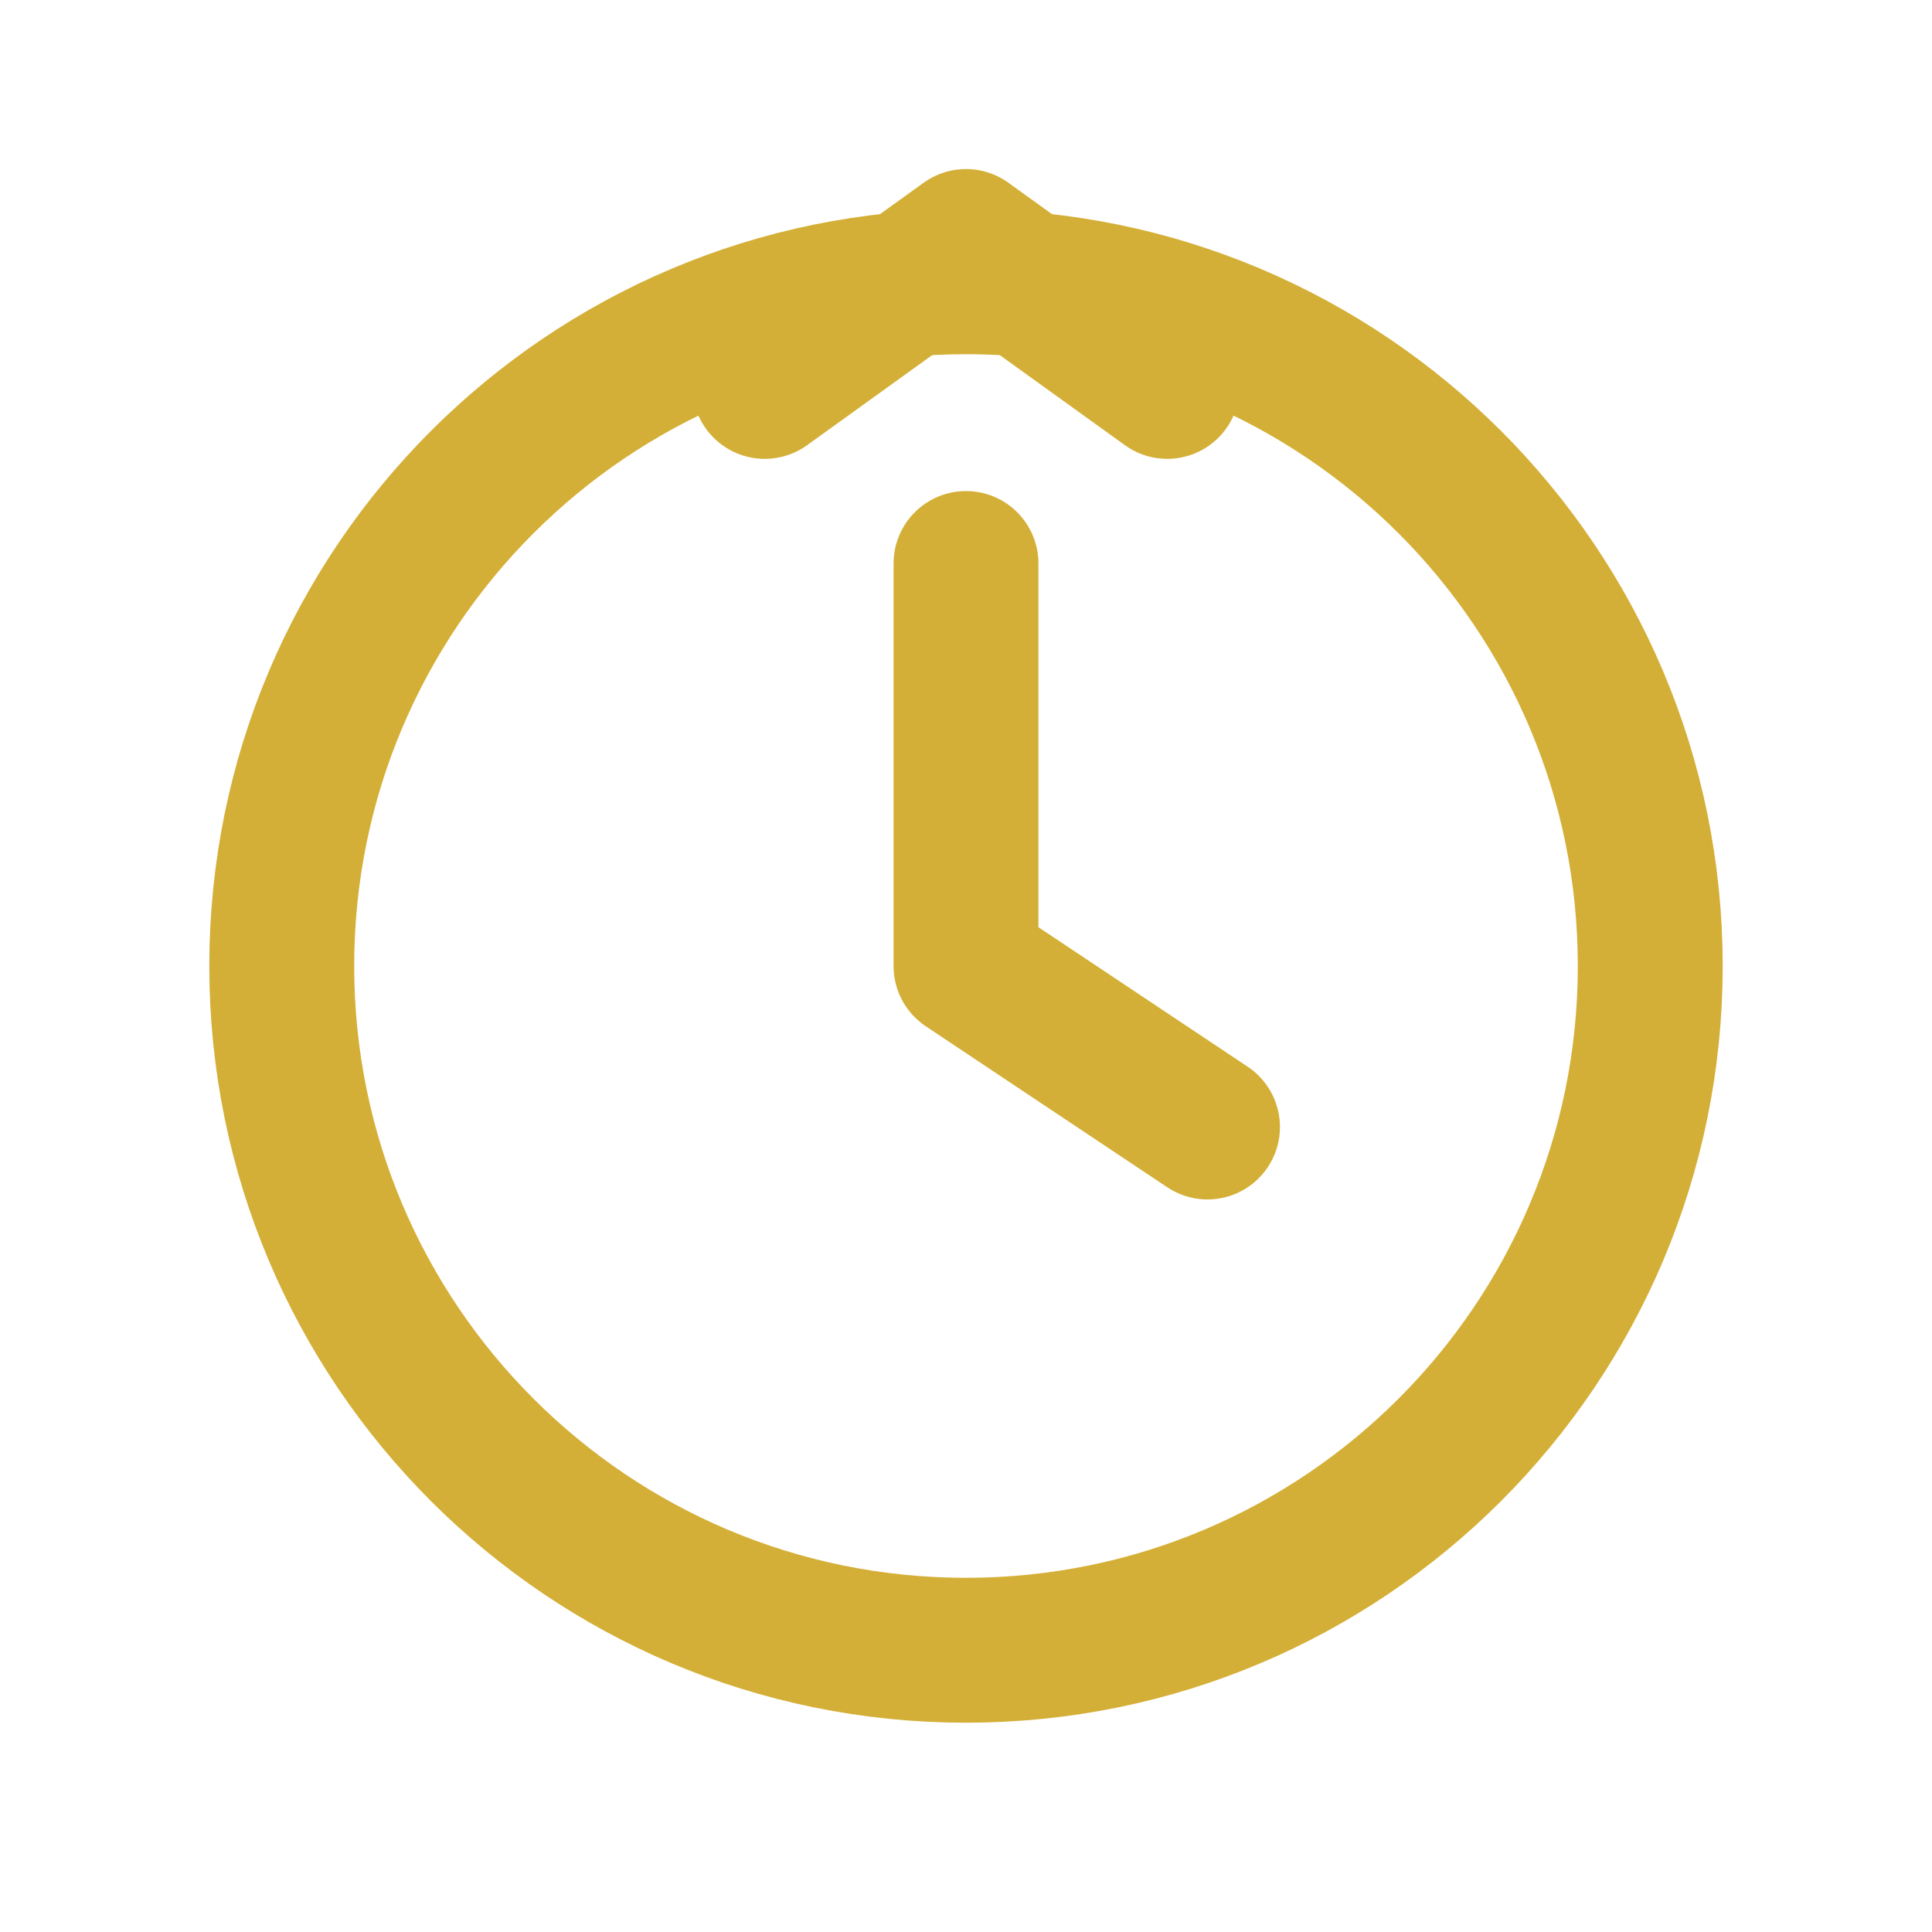
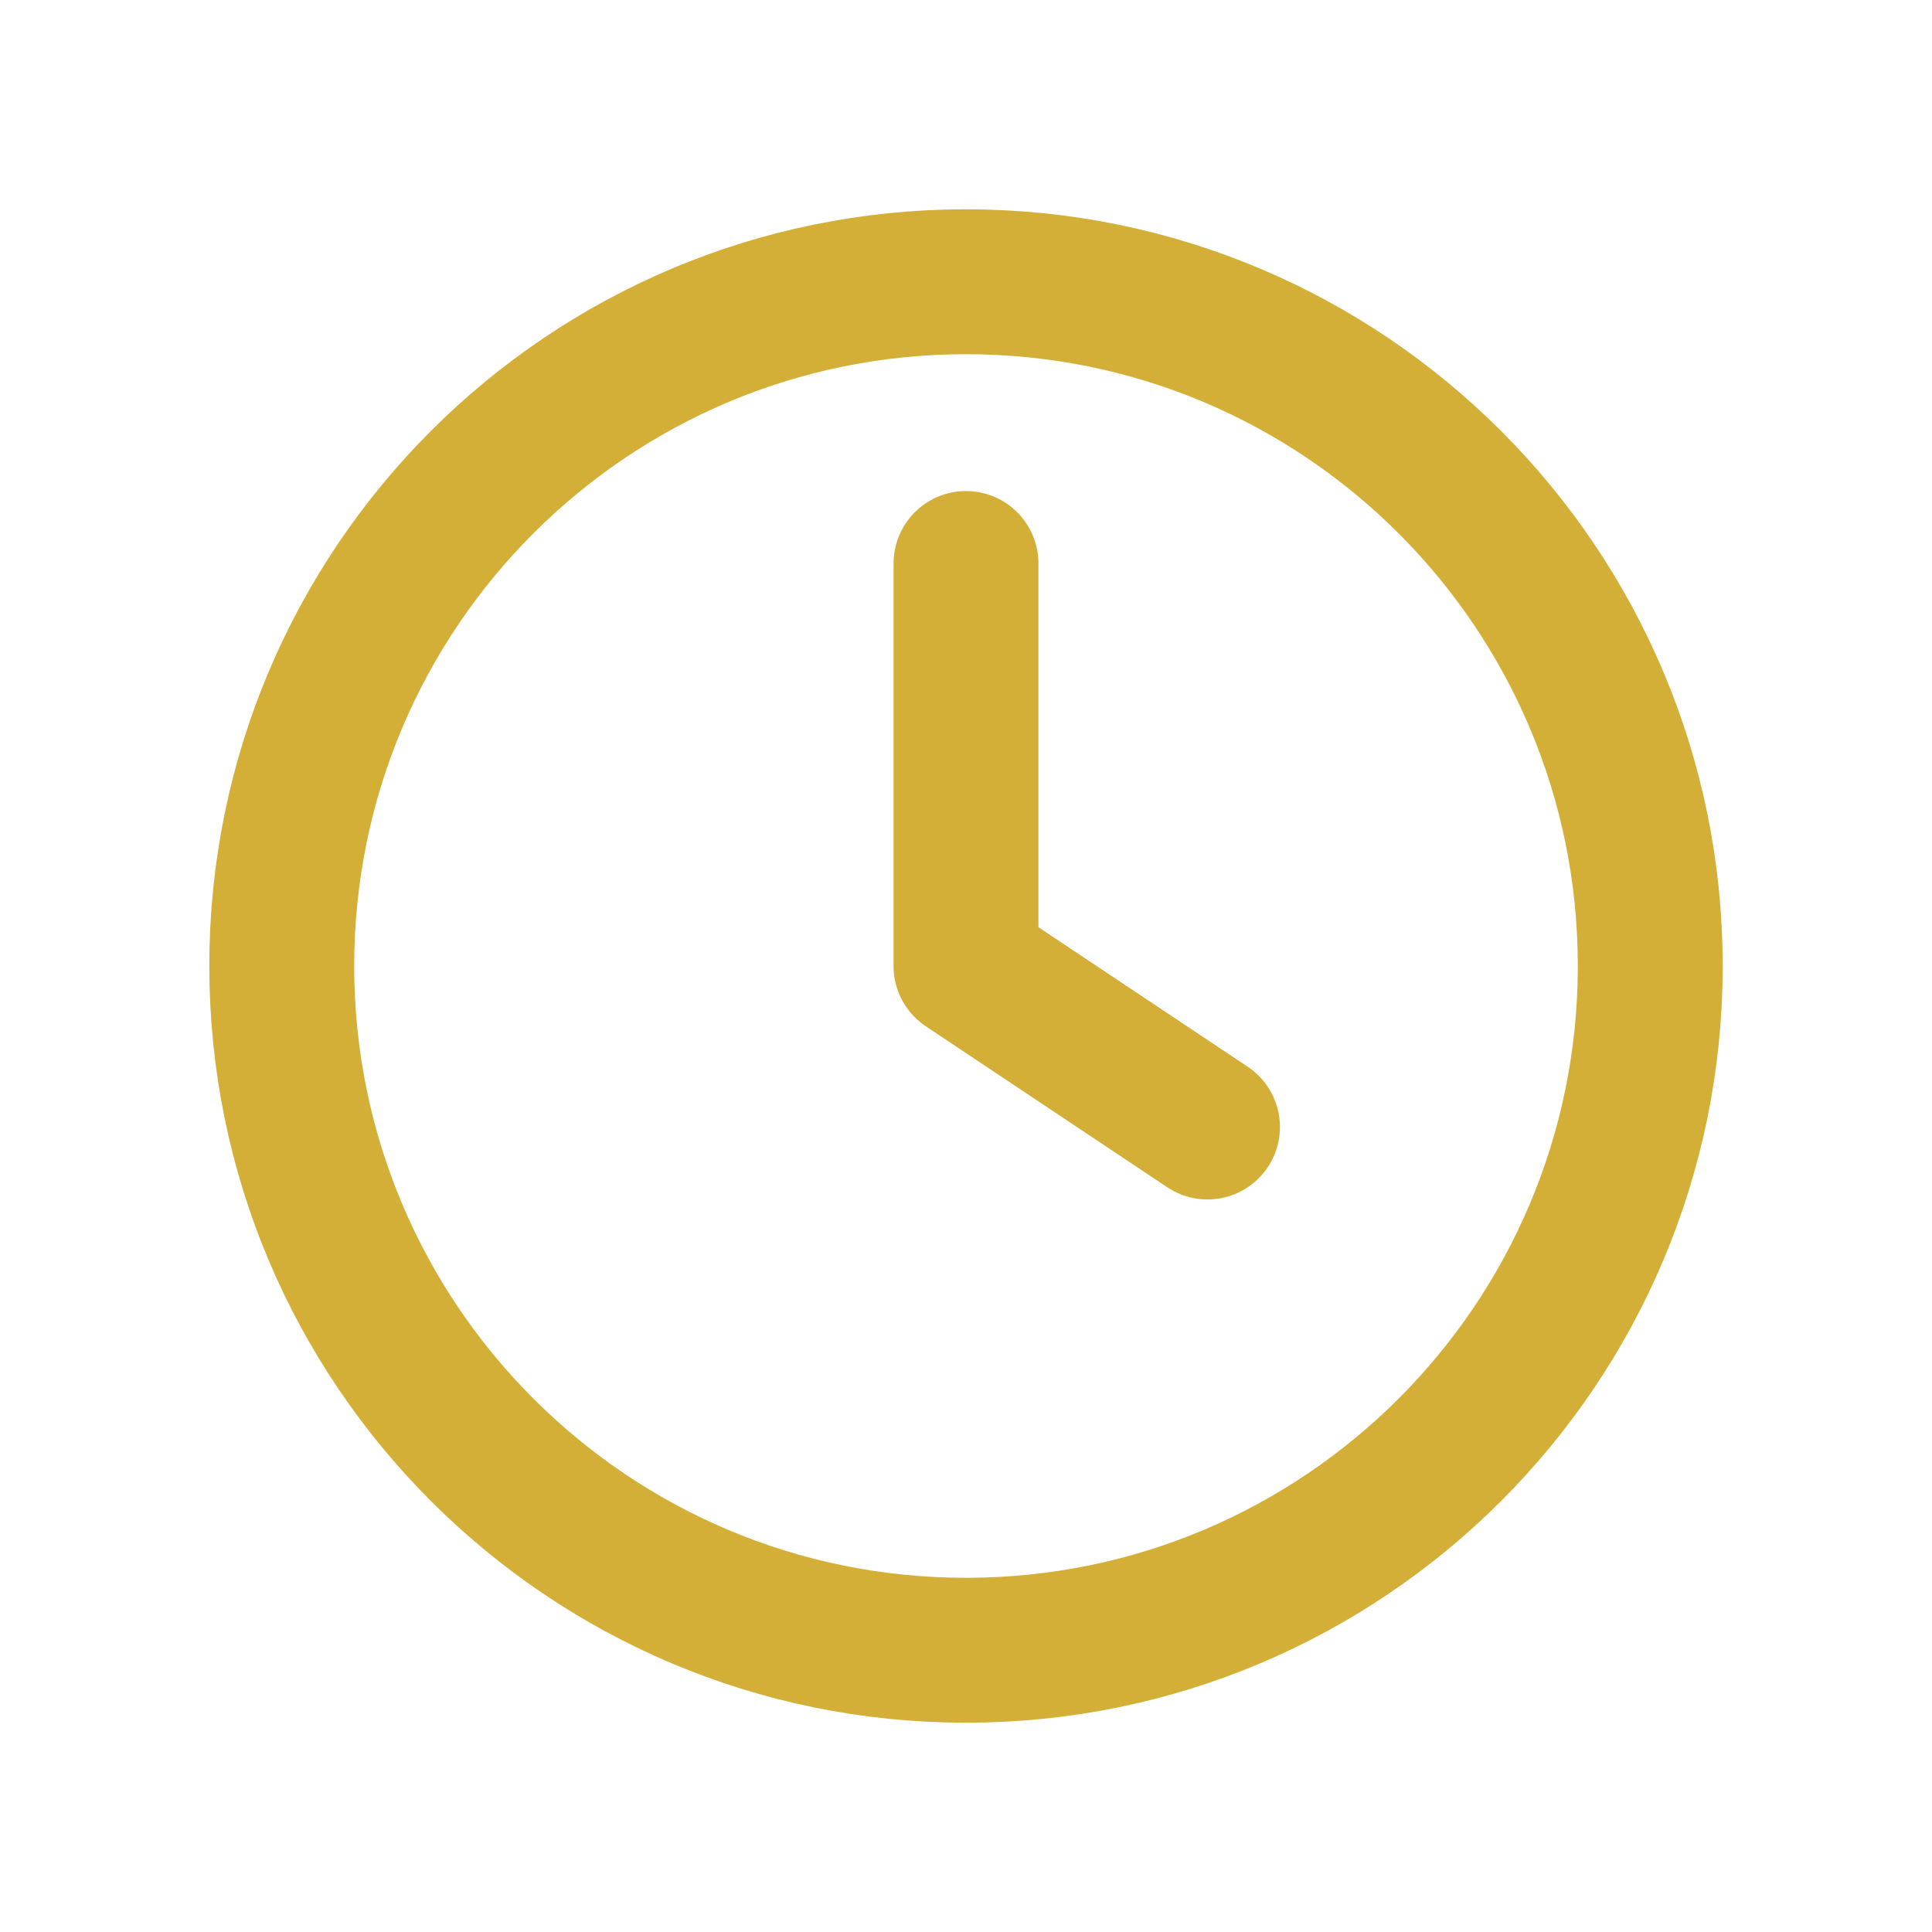
<svg xmlns="http://www.w3.org/2000/svg" viewBox="0 0 24 24" fill="none" stroke="#D4AF37" stroke-width="1.8" stroke-linecap="round" stroke-linejoin="round">
  <circle cx="12" cy="12" r="8.5" />
  <path d="M12 7v5l3 2" />
-   <path d="M9.5 4.8 12 3l2.5 1.8" />
</svg>
